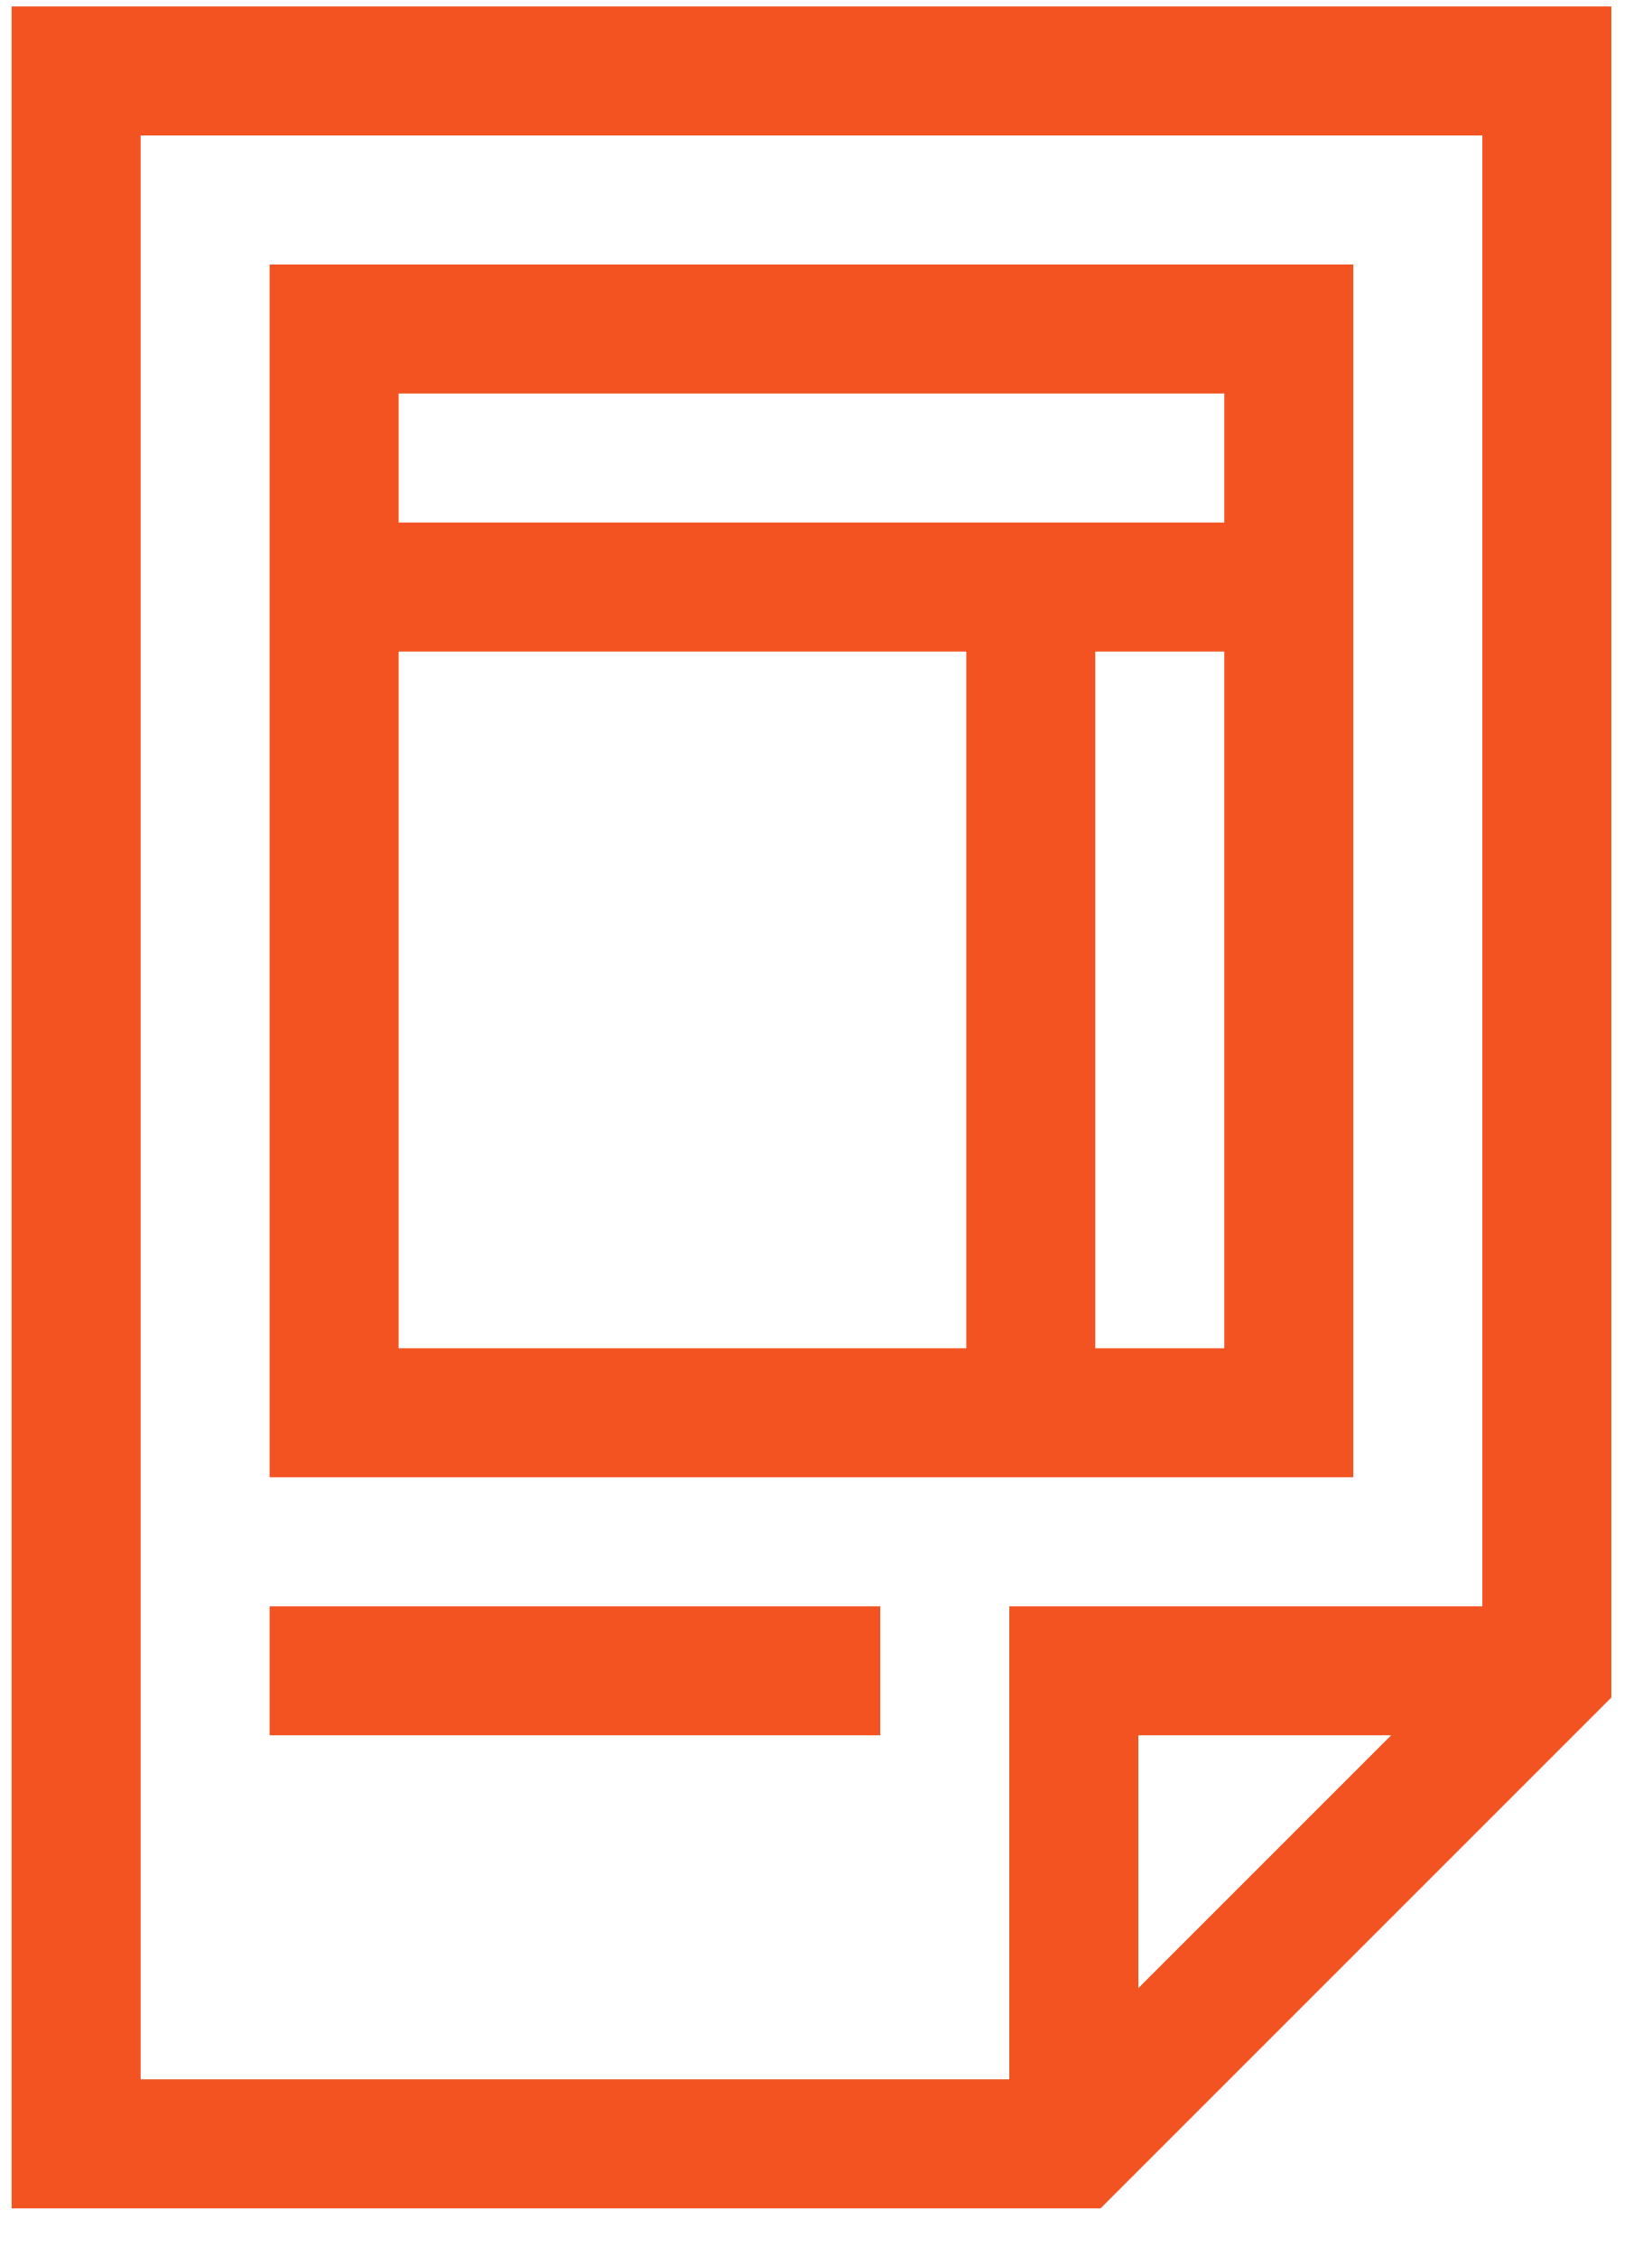
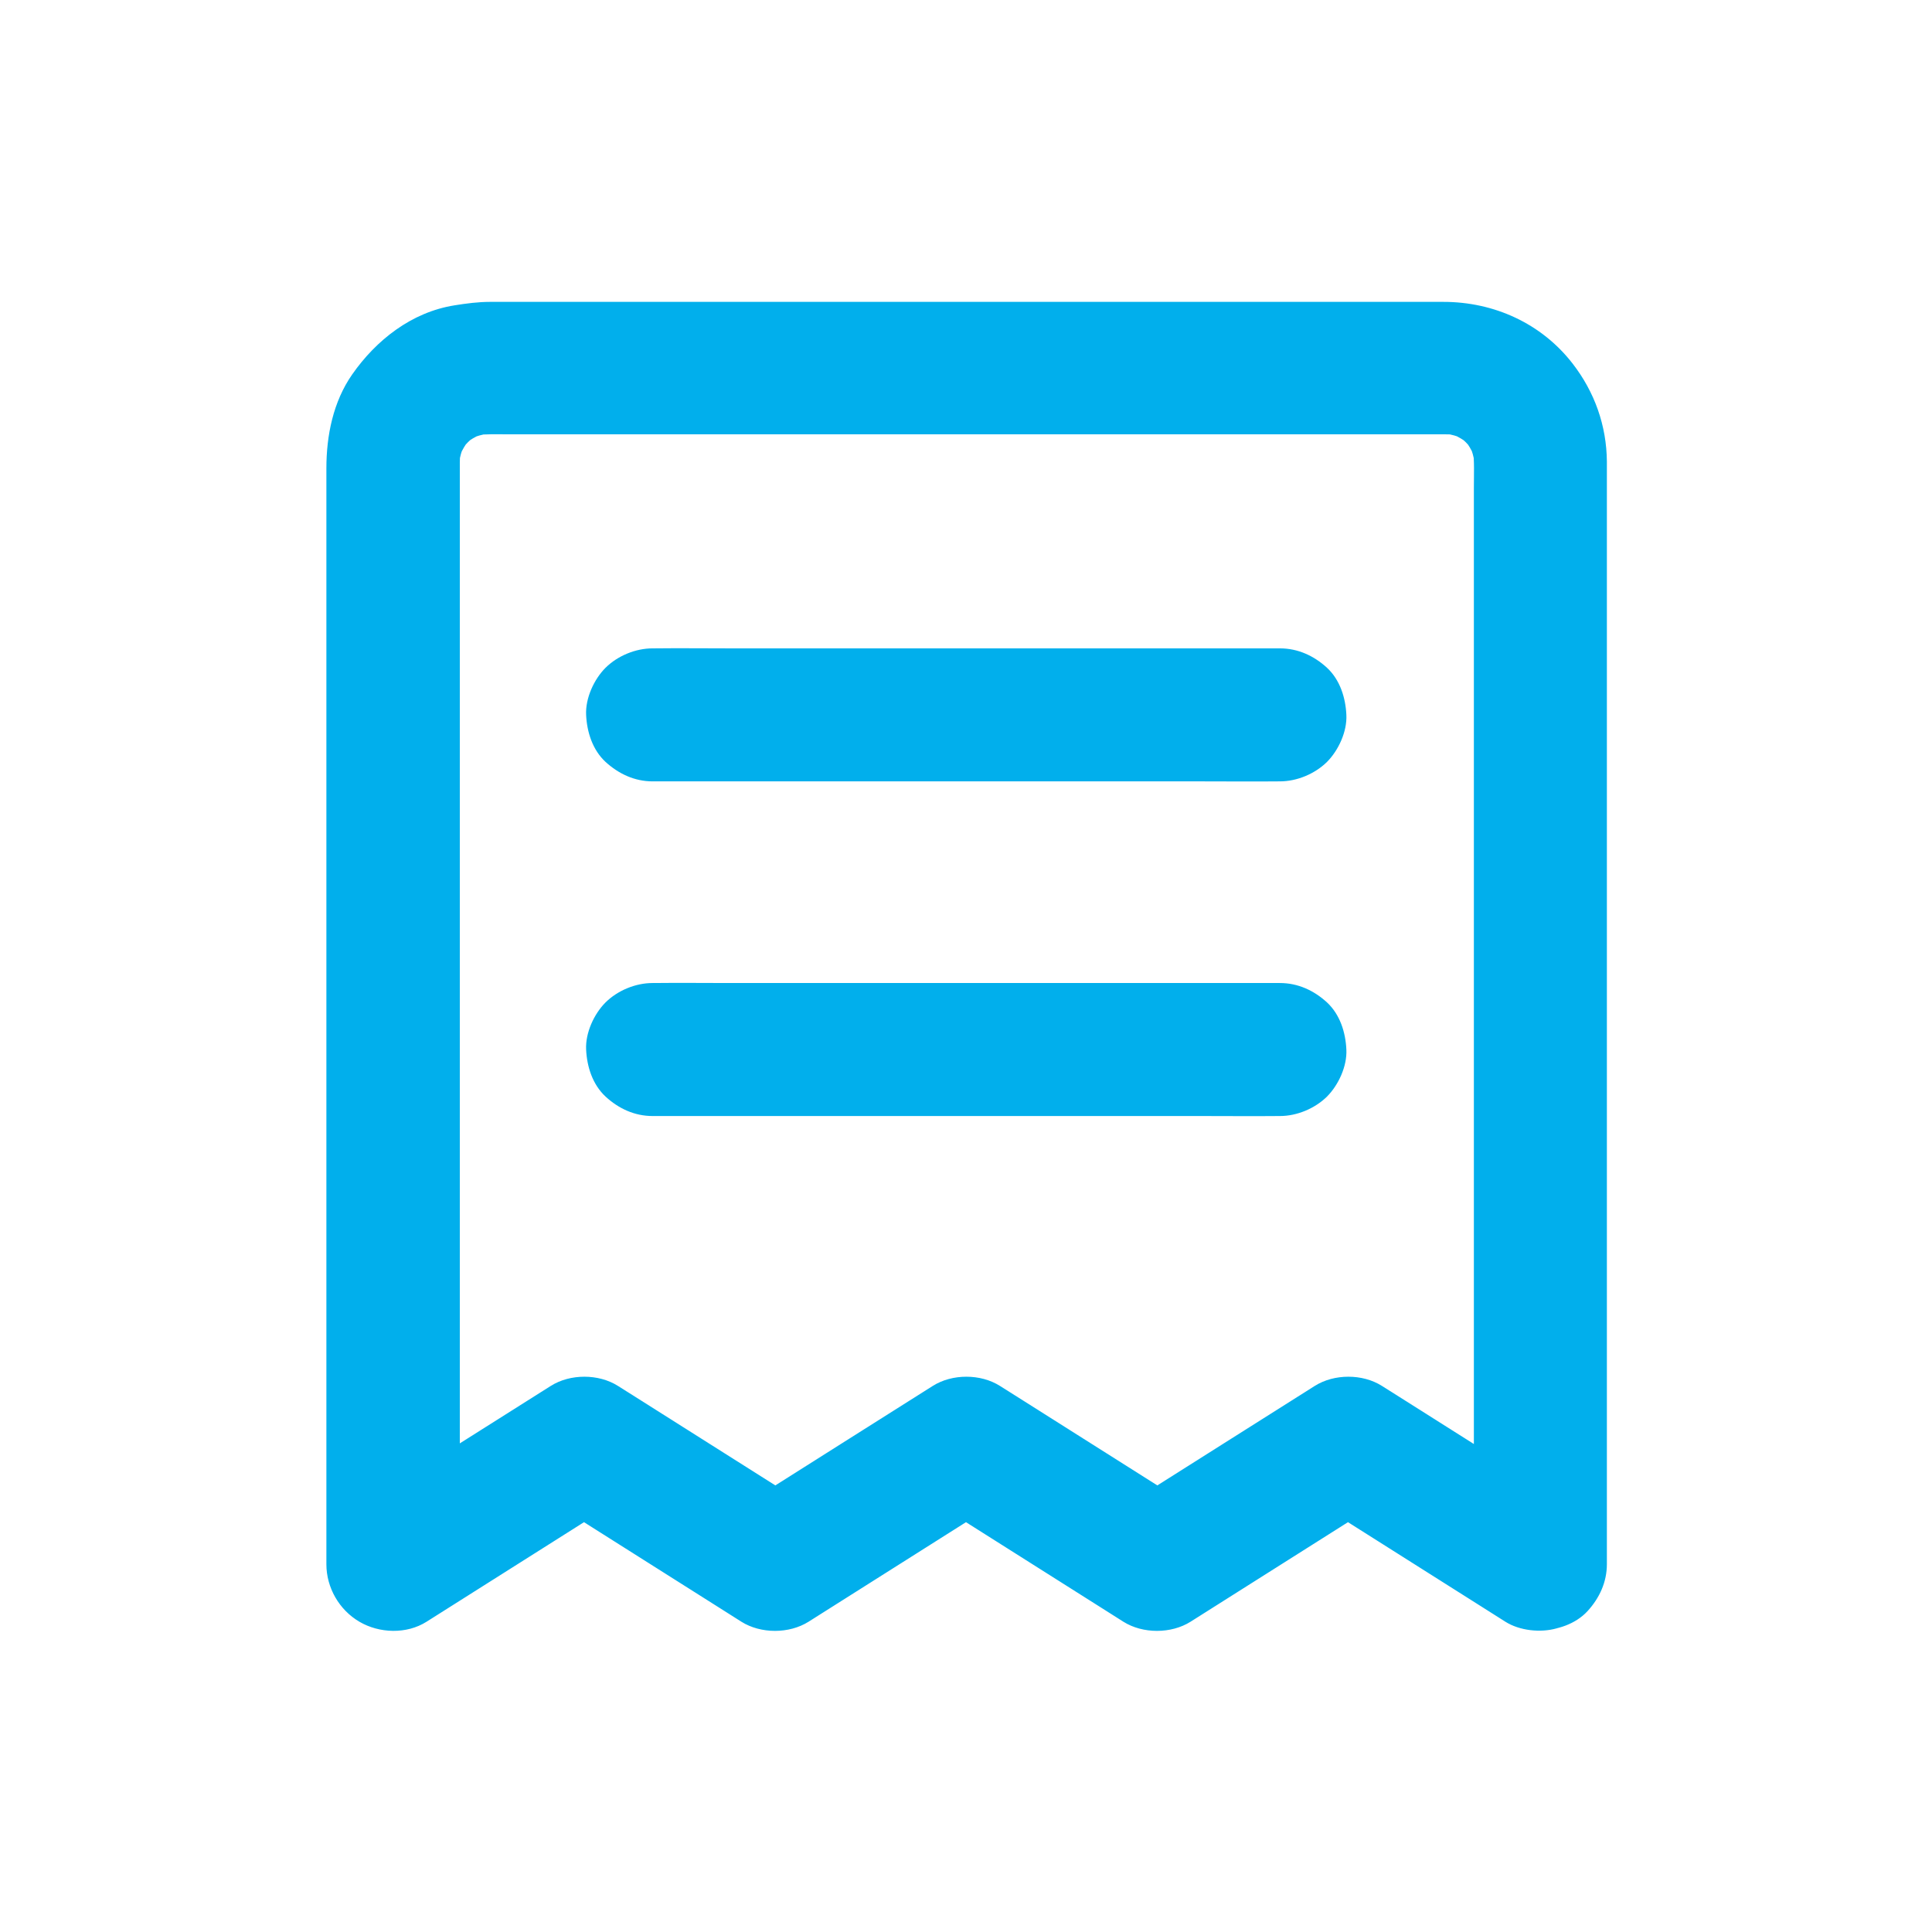
- <svg xmlns="http://www.w3.org/2000/svg" width="30" height="41" viewBox="0 0 30 41" fill="none">
-   <path d="M0.211 0.117V40.117H19.993L29.273 30.837V0.117H0.211ZM20.68 36.116V31.523H25.273L20.68 36.116ZM26.93 29.18H18.336V37.773H2.555V2.461H26.93V29.18Z" fill="#F35321" />
-   <path d="M4.898 4.805V26.836H24.586V4.805H4.898ZM17.555 24.492H7.242V11.836H17.555V24.492ZM22.242 24.492H19.898V11.836H22.242V24.492ZM22.242 9.492H7.242V7.148H22.242V9.492Z" fill="#F35321" />
-   <path d="M15.992 29.18H4.898V31.523H15.992V29.18Z" fill="#F35321" />
+ <svg xmlns="http://www.w3.org/2000/svg" width="32" height="32" viewBox="0 0 32 32" fill="none">
+   <path d="M26.053 24.955C25.128 24.371 24.205 23.785 23.279 23.201C23.149 23.12 23.019 23.036 22.889 22.955C22.568 22.752 22.099 22.752 21.777 22.955C20.852 23.538 19.929 24.124 19.003 24.708C18.873 24.79 18.743 24.873 18.613 24.955C18.983 24.955 19.354 24.955 19.726 24.955C18.801 24.371 17.878 23.785 16.952 23.201C16.822 23.12 16.692 23.036 16.562 22.955C16.241 22.752 15.771 22.752 15.45 22.955C14.525 23.538 13.601 24.124 12.676 24.708C12.546 24.79 12.416 24.873 12.286 24.955C12.656 24.955 13.027 24.955 13.399 24.955C12.473 24.371 11.55 23.785 10.625 23.201C10.495 23.12 10.365 23.036 10.235 22.955C9.914 22.752 9.444 22.752 9.123 22.955C8.197 23.538 7.274 24.124 6.349 24.708C6.219 24.79 6.089 24.873 5.959 24.955C6.512 25.272 7.065 25.589 7.616 25.907C7.616 25.741 7.616 25.578 7.616 25.413C7.616 24.964 7.616 24.514 7.616 24.067C7.616 23.406 7.616 22.745 7.616 22.084C7.616 21.278 7.616 20.474 7.616 19.668C7.616 18.787 7.616 17.905 7.616 17.026C7.616 16.136 7.616 15.244 7.616 14.354C7.616 13.53 7.616 12.706 7.616 11.88C7.616 11.188 7.616 10.494 7.616 9.803C7.616 9.311 7.616 8.818 7.616 8.327C7.616 8.104 7.616 7.882 7.616 7.659C7.616 7.582 7.62 7.505 7.631 7.428C7.618 7.525 7.605 7.624 7.592 7.721C7.611 7.584 7.649 7.452 7.702 7.326C7.664 7.415 7.627 7.503 7.592 7.589C7.647 7.465 7.715 7.351 7.797 7.243C7.739 7.318 7.682 7.39 7.625 7.465C7.702 7.368 7.79 7.28 7.887 7.203C7.812 7.26 7.739 7.318 7.664 7.375C7.772 7.293 7.885 7.225 8.01 7.17C7.922 7.207 7.834 7.245 7.748 7.28C7.876 7.227 8.006 7.19 8.142 7.17C8.045 7.183 7.946 7.196 7.849 7.21C8.045 7.185 8.246 7.194 8.442 7.194C8.821 7.194 9.202 7.194 9.581 7.194C10.152 7.194 10.724 7.194 11.295 7.194C12 7.194 12.707 7.194 13.412 7.194C14.183 7.194 14.954 7.194 15.725 7.194C16.505 7.194 17.283 7.194 18.063 7.194C18.787 7.194 19.512 7.194 20.237 7.194C20.847 7.194 21.455 7.194 22.066 7.194C22.5 7.194 22.931 7.194 23.365 7.194C23.561 7.194 23.755 7.194 23.951 7.194C24.026 7.194 24.103 7.199 24.178 7.21C24.081 7.196 23.982 7.183 23.885 7.17C24.022 7.19 24.154 7.227 24.279 7.28C24.191 7.243 24.103 7.205 24.017 7.17C24.141 7.225 24.255 7.293 24.363 7.375C24.288 7.318 24.216 7.26 24.141 7.203C24.238 7.28 24.326 7.368 24.403 7.465C24.346 7.39 24.288 7.318 24.231 7.243C24.313 7.351 24.381 7.463 24.436 7.589C24.398 7.5 24.361 7.412 24.326 7.326C24.379 7.454 24.416 7.584 24.436 7.721C24.423 7.624 24.41 7.525 24.396 7.428C24.423 7.641 24.412 7.864 24.412 8.08C24.412 8.514 24.412 8.95 24.412 9.384C24.412 10.034 24.412 10.686 24.412 11.336C24.412 12.136 24.412 12.933 24.412 13.733C24.412 14.612 24.412 15.489 24.412 16.368C24.412 17.26 24.412 18.152 24.412 19.044C24.412 19.875 24.412 20.703 24.412 21.534C24.412 22.236 24.412 22.937 24.412 23.64C24.412 24.144 24.412 24.651 24.412 25.155C24.412 25.396 24.41 25.636 24.412 25.876C24.412 25.887 24.412 25.896 24.412 25.907C24.412 26.189 24.535 26.486 24.733 26.687C24.925 26.878 25.238 27.021 25.513 27.008C25.797 26.995 26.093 26.902 26.293 26.687C26.491 26.471 26.615 26.206 26.615 25.907C26.615 25.55 26.615 25.193 26.615 24.836C26.615 23.922 26.615 23.008 26.615 22.093C26.615 20.853 26.615 19.613 26.615 18.375C26.615 17.037 26.615 15.702 26.615 14.365C26.615 13.173 26.615 11.981 26.615 10.79C26.615 9.97 26.615 9.15 26.615 8.333C26.615 8.137 26.615 7.939 26.615 7.743C26.615 7.71 26.615 7.677 26.615 7.646C26.61 7.049 26.412 6.494 26.049 6.024C25.533 5.357 24.747 5 23.907 5C23.713 5 23.52 5 23.323 5C22.458 5 21.592 5 20.726 5C19.479 5 18.232 5 16.985 5C15.661 5 14.337 5 13.013 5C11.927 5 10.841 5 9.753 5C9.206 5 8.662 5 8.116 5C7.92 5 7.724 5.026 7.53 5.057C6.816 5.17 6.23 5.634 5.834 6.201C5.519 6.652 5.406 7.212 5.406 7.756C5.406 8.316 5.406 8.873 5.406 9.432C5.406 10.475 5.406 11.519 5.406 12.561C5.406 13.856 5.406 15.149 5.406 16.445C5.406 17.758 5.406 19.073 5.406 20.386C5.406 21.485 5.406 22.587 5.406 23.686C5.406 24.34 5.406 24.995 5.406 25.647C5.406 25.735 5.406 25.821 5.406 25.909C5.406 26.297 5.618 26.665 5.953 26.861C6.283 27.055 6.735 27.07 7.065 26.861C7.99 26.277 8.913 25.691 9.839 25.107C9.969 25.026 10.099 24.942 10.229 24.86C9.859 24.86 9.488 24.86 9.116 24.86C10.041 25.444 10.964 26.03 11.89 26.614C12.02 26.695 12.15 26.779 12.28 26.861C12.601 27.063 13.071 27.063 13.392 26.861C14.318 26.277 15.241 25.691 16.166 25.107C16.296 25.026 16.426 24.942 16.556 24.86C16.186 24.86 15.816 24.86 15.443 24.86C16.369 25.444 17.292 26.03 18.217 26.614C18.347 26.695 18.477 26.779 18.607 26.861C18.928 27.063 19.398 27.063 19.719 26.861C20.645 26.277 21.568 25.691 22.493 25.107C22.623 25.026 22.753 24.942 22.883 24.86C22.513 24.86 22.143 24.86 21.77 24.86C22.696 25.444 23.619 26.03 24.544 26.614C24.674 26.695 24.804 26.779 24.934 26.861C25.17 27.01 25.515 27.046 25.782 26.971C26.038 26.9 26.315 26.702 26.441 26.464C26.736 25.92 26.575 25.285 26.053 24.955Z" fill="#01AFEC" />
+   <path d="M10.809 12.942C11.153 12.942 11.497 12.942 11.84 12.942C12.669 12.942 13.497 12.942 14.325 12.942C15.326 12.942 16.324 12.942 17.324 12.942C18.189 12.942 19.058 12.942 19.923 12.942C20.342 12.942 20.763 12.946 21.181 12.942C21.188 12.942 21.192 12.942 21.199 12.942C21.481 12.942 21.778 12.818 21.979 12.62C22.17 12.428 22.314 12.116 22.3 11.84C22.287 11.556 22.195 11.261 21.979 11.06C21.763 10.862 21.498 10.739 21.199 10.739C20.855 10.739 20.512 10.739 20.168 10.739C19.34 10.739 18.511 10.739 17.683 10.739C16.683 10.739 15.685 10.739 14.684 10.739C13.819 10.739 12.951 10.739 12.085 10.739C11.666 10.739 11.246 10.734 10.827 10.739C10.82 10.739 10.816 10.739 10.809 10.739C10.527 10.739 10.23 10.862 10.03 11.06C9.838 11.252 9.695 11.565 9.708 11.84C9.721 12.124 9.814 12.42 10.03 12.62C10.245 12.816 10.51 12.942 10.809 12.942ZM21.199 16.282C20.855 16.282 20.512 16.282 20.168 16.282C19.34 16.282 18.511 16.282 17.683 16.282C16.683 16.282 15.685 16.282 14.684 16.282C13.819 16.282 12.951 16.282 12.085 16.282C11.666 16.282 11.246 16.277 10.827 16.282C10.82 16.282 10.816 16.282 10.809 16.282C10.527 16.282 10.23 16.405 10.03 16.603C9.838 16.795 9.695 17.108 9.708 17.383C9.721 17.667 9.814 17.962 10.03 18.163C10.245 18.361 10.51 18.485 10.809 18.485C11.153 18.485 11.497 18.485 11.84 18.485C12.669 18.485 13.497 18.485 14.325 18.485C15.326 18.485 16.324 18.485 17.324 18.485C18.189 18.485 19.058 18.485 19.923 18.485C20.342 18.485 20.763 18.489 21.181 18.485C21.188 18.485 21.192 18.485 21.199 18.485C21.481 18.485 21.778 18.361 21.979 18.163C22.17 17.971 22.314 17.659 22.3 17.383C22.287 17.099 22.195 16.804 21.979 16.603C21.763 16.405 21.498 16.282 21.199 16.282Z" fill="#01AFEC" />
</svg>
